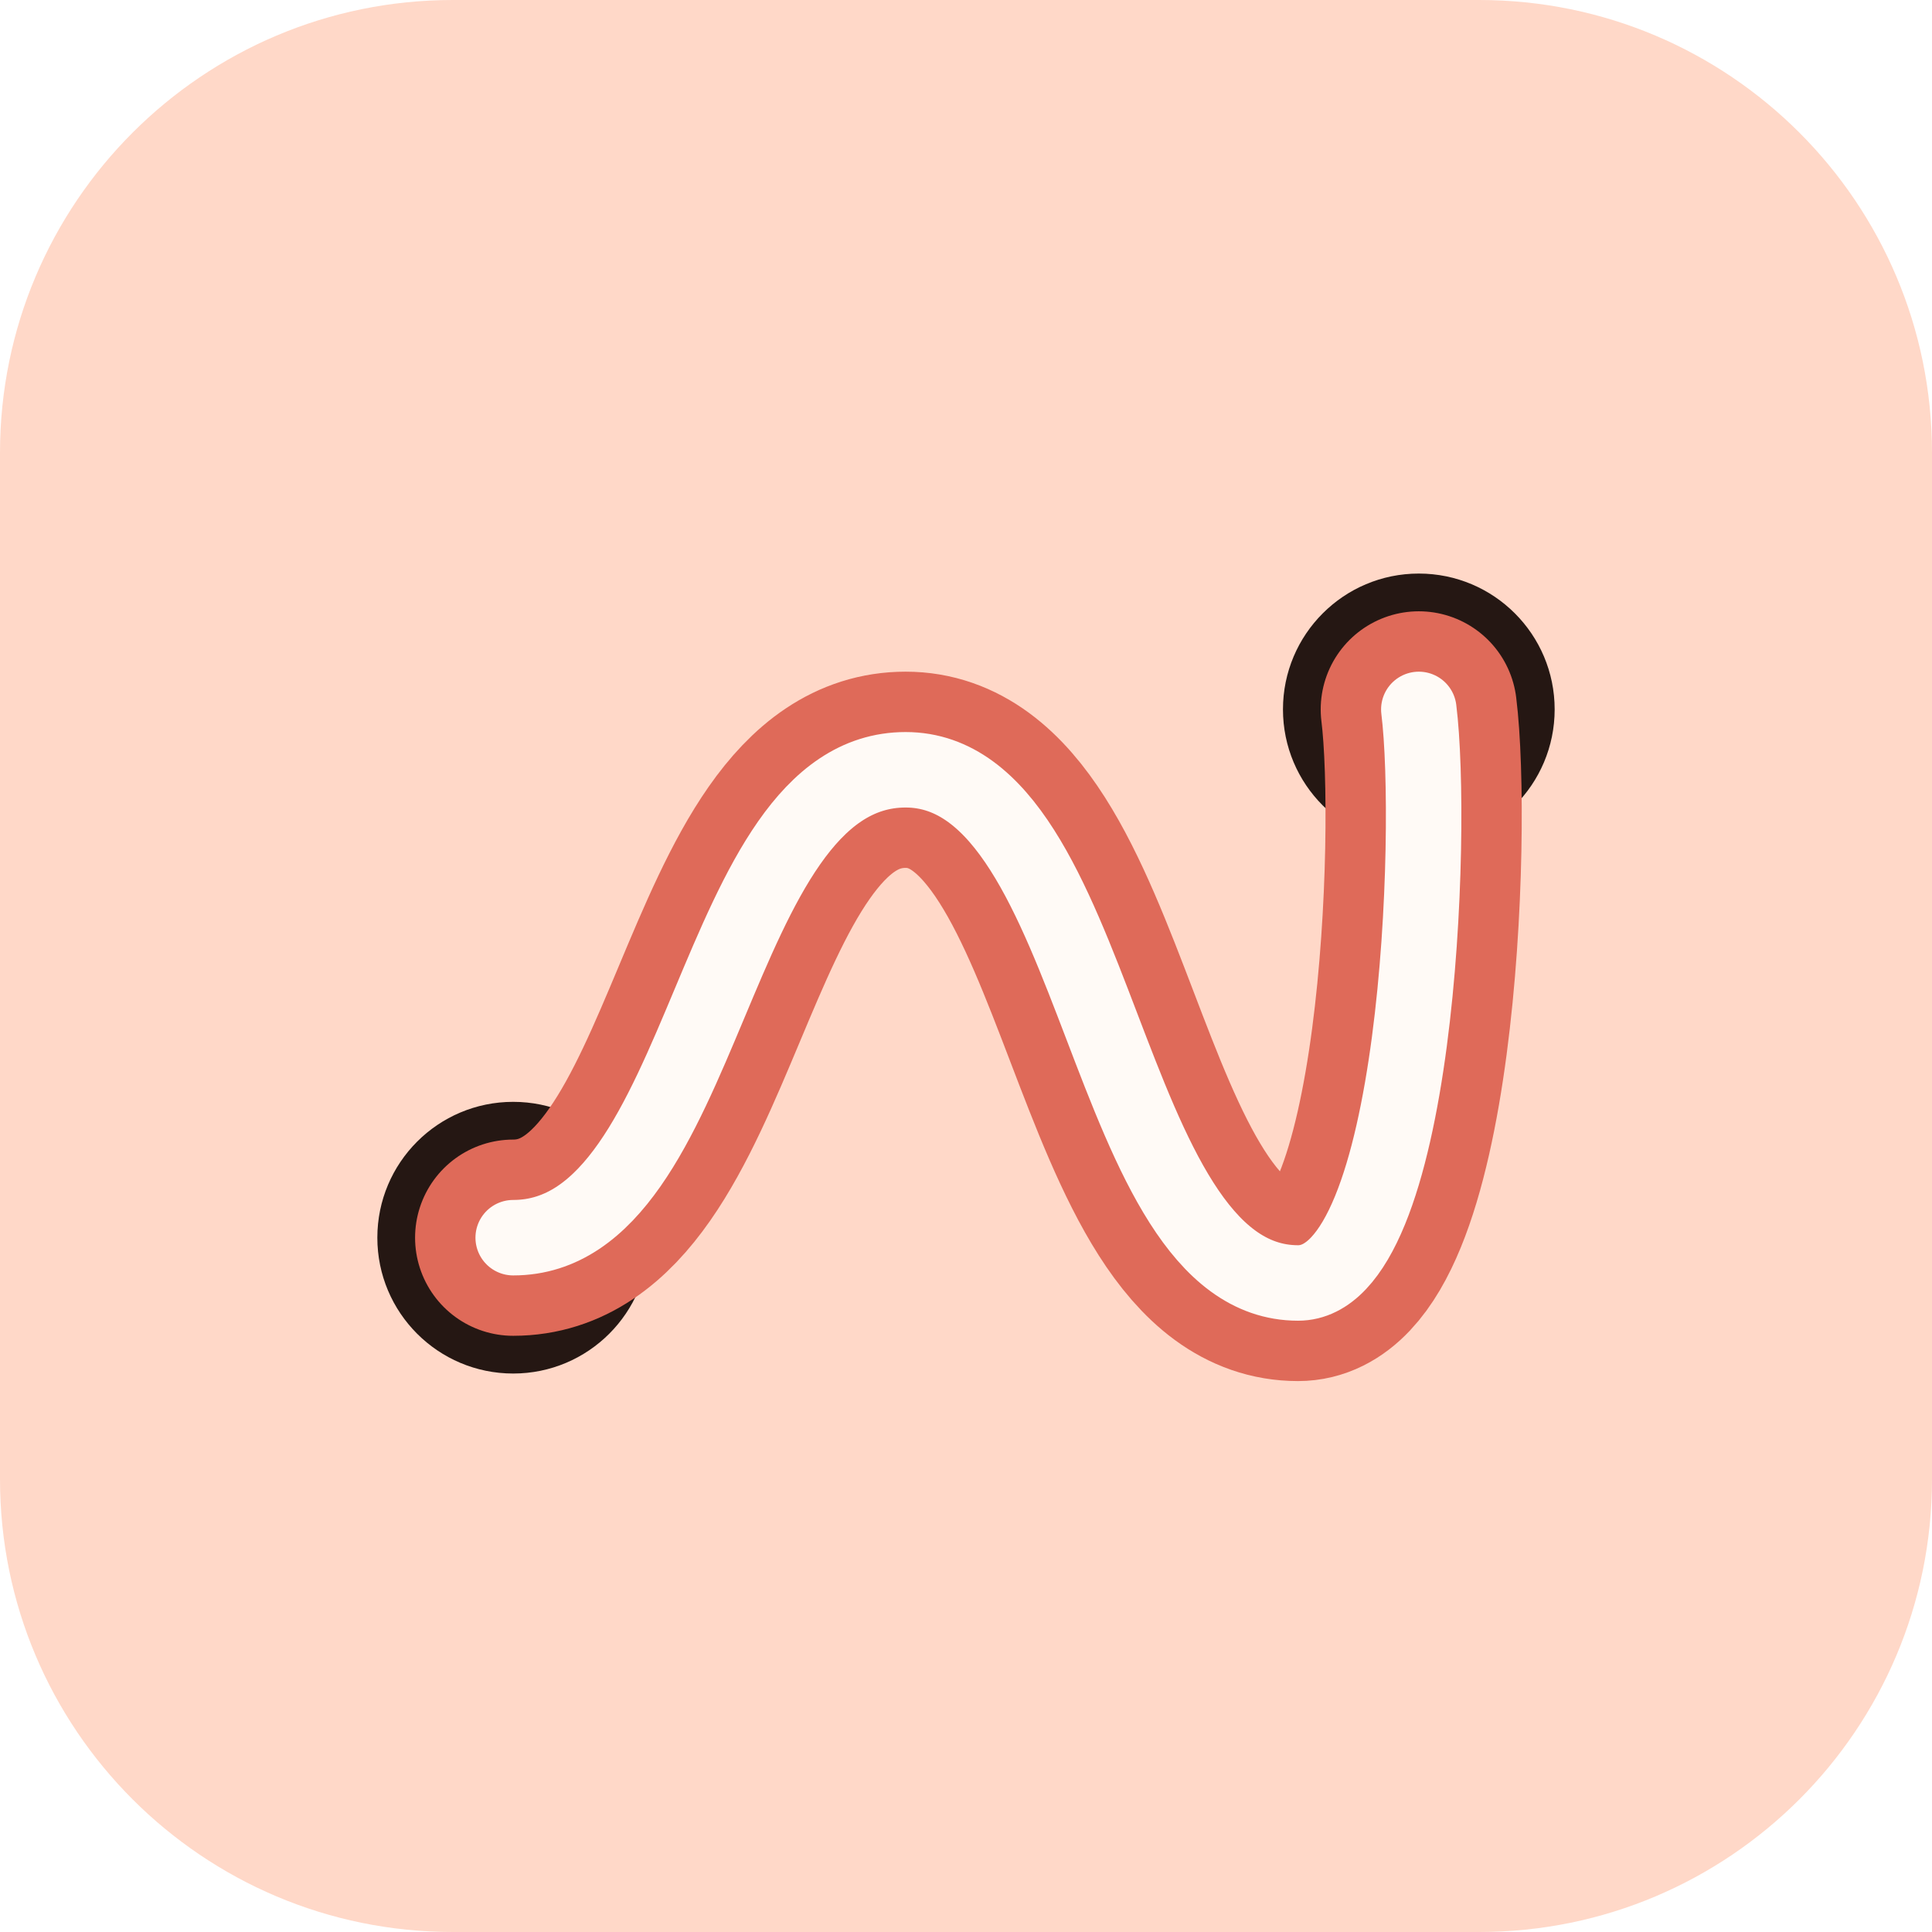
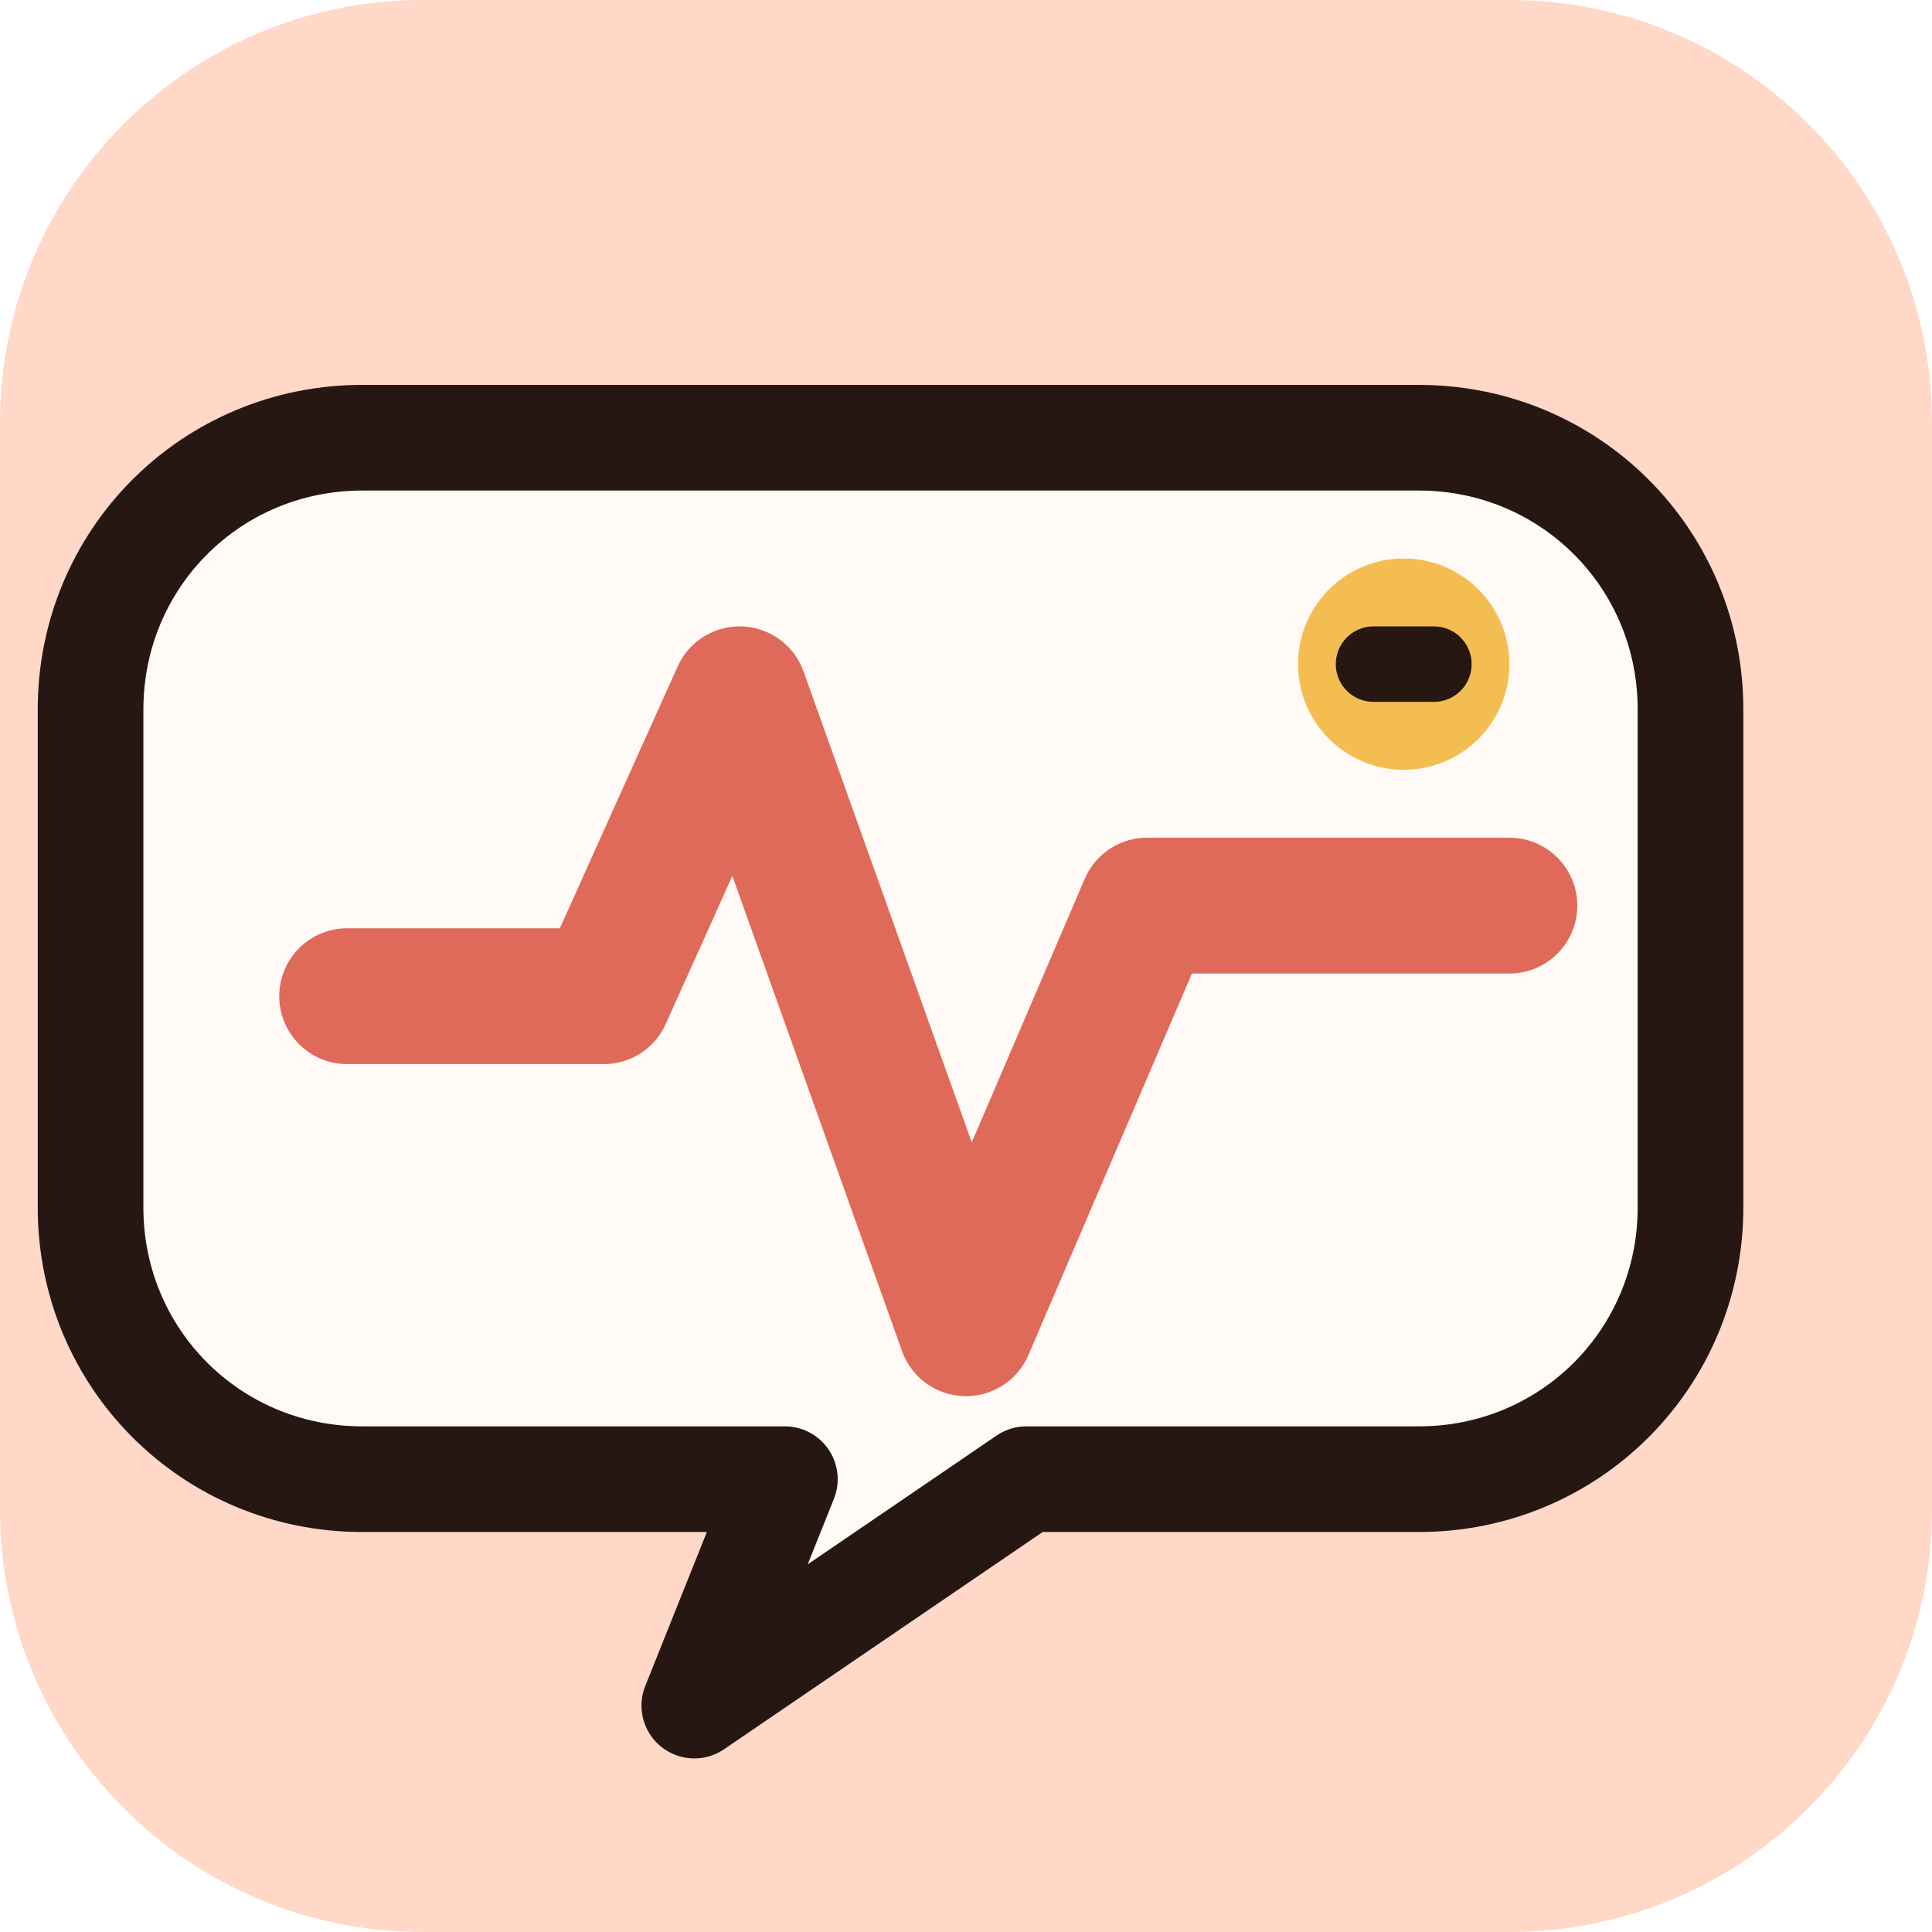
<svg xmlns="http://www.w3.org/2000/svg" viewBox="0 0 128 128" role="img" aria-label="Nerve">
-   <rect width="128" height="128" rx="30" fill="#ffd8c8" />
-   <circle cx="34" cy="82" r="9" fill="#251713" />
-   <circle cx="94" cy="47" r="9" fill="#251713" />
-   <path d="M34 82c13 0 13-31 26-31s13 34 26 34c8 0 9-30 8-38" fill="none" stroke="#df6a59" stroke-width="13" stroke-linecap="round" stroke-linejoin="round" />
-   <path d="M34 82c13 0 13-31 26-31s13 34 26 34c8 0 9-30 8-38" fill="none" stroke="#fffaf6" stroke-width="5" stroke-linecap="round" stroke-linejoin="round" />
+   <rect width="128" height="128" rx="28" fill="#ffd8c8" />
+   <path d="M24 29h70c10 0 18 8 18 18v33c0 10-8 18-18 18H68l-22 15 6-15H24c-10 0-18-8-18-18V47c0-10 8-18 18-18Z" fill="#fffaf6" stroke="#261712" stroke-width="7" stroke-linejoin="round" />
+   <path d="M23 66h17l9-20 15 42 12-28h24" fill="none" stroke="#df6a59" stroke-width="9" stroke-linecap="round" stroke-linejoin="round" />
+   <circle cx="93" cy="44" r="7" fill="#f4bd52" />
+   <path d="M91 44h4" stroke="#261712" stroke-width="5" stroke-linecap="round" />
</svg>
